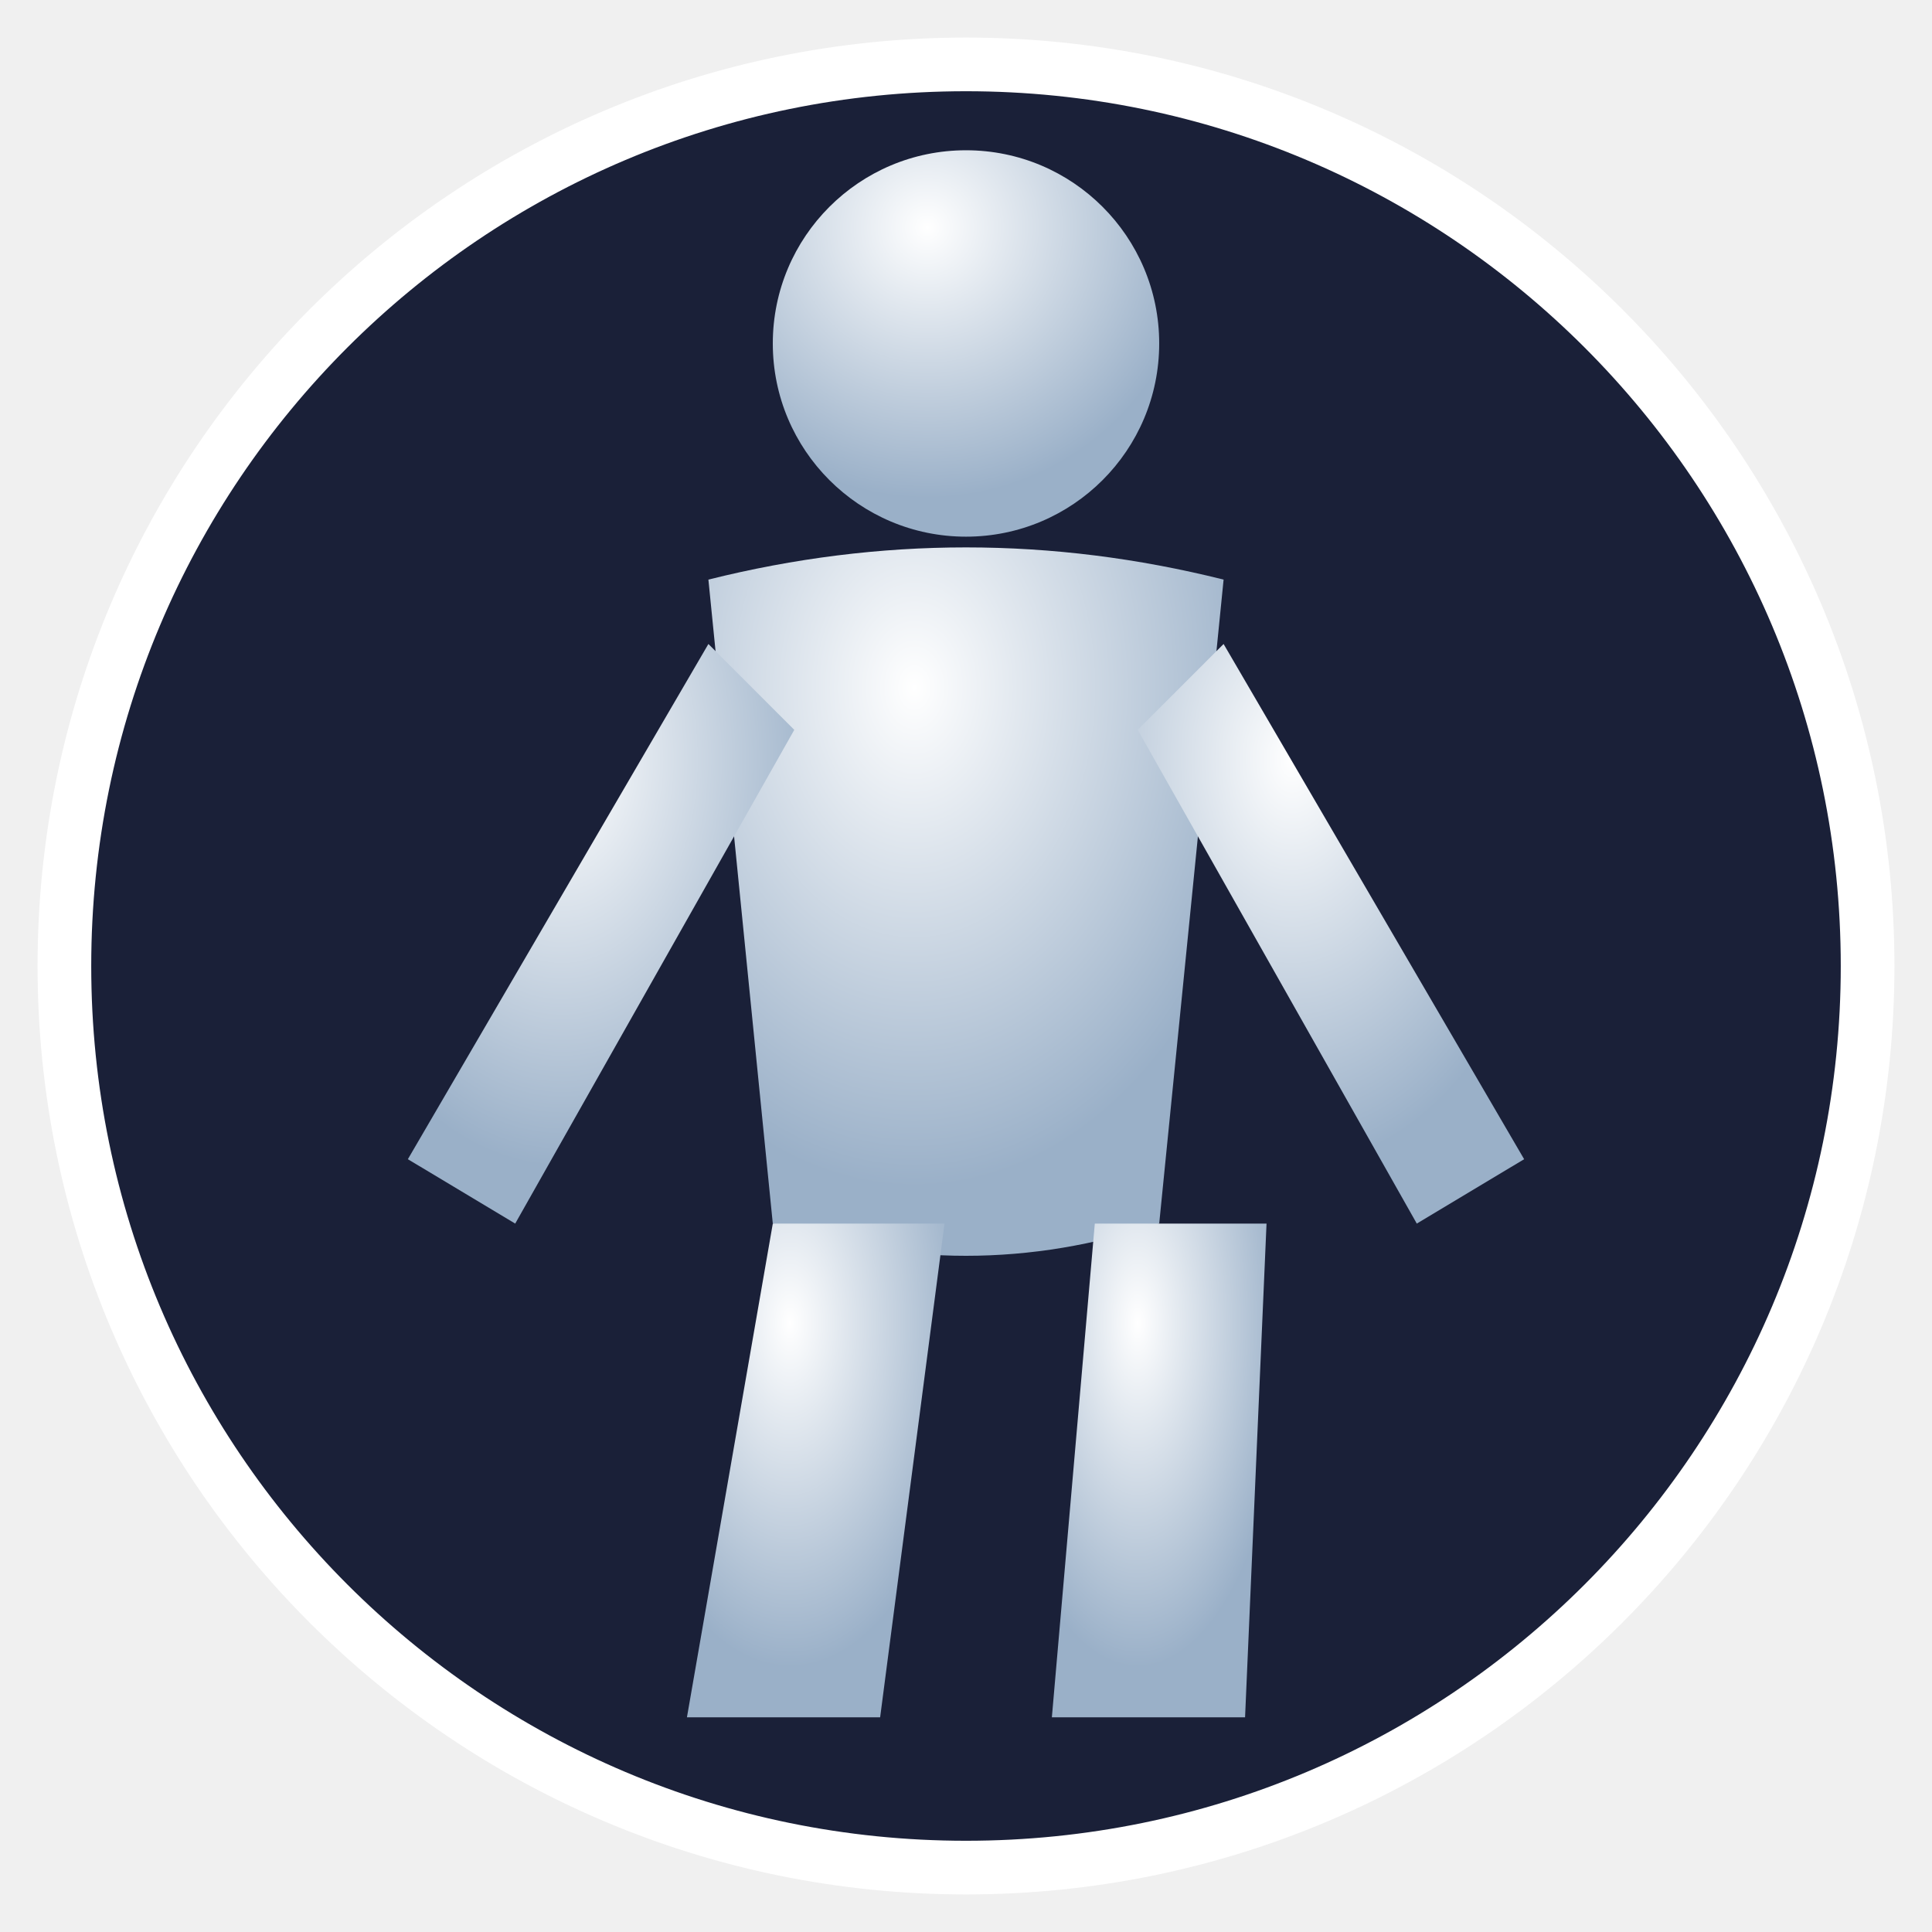
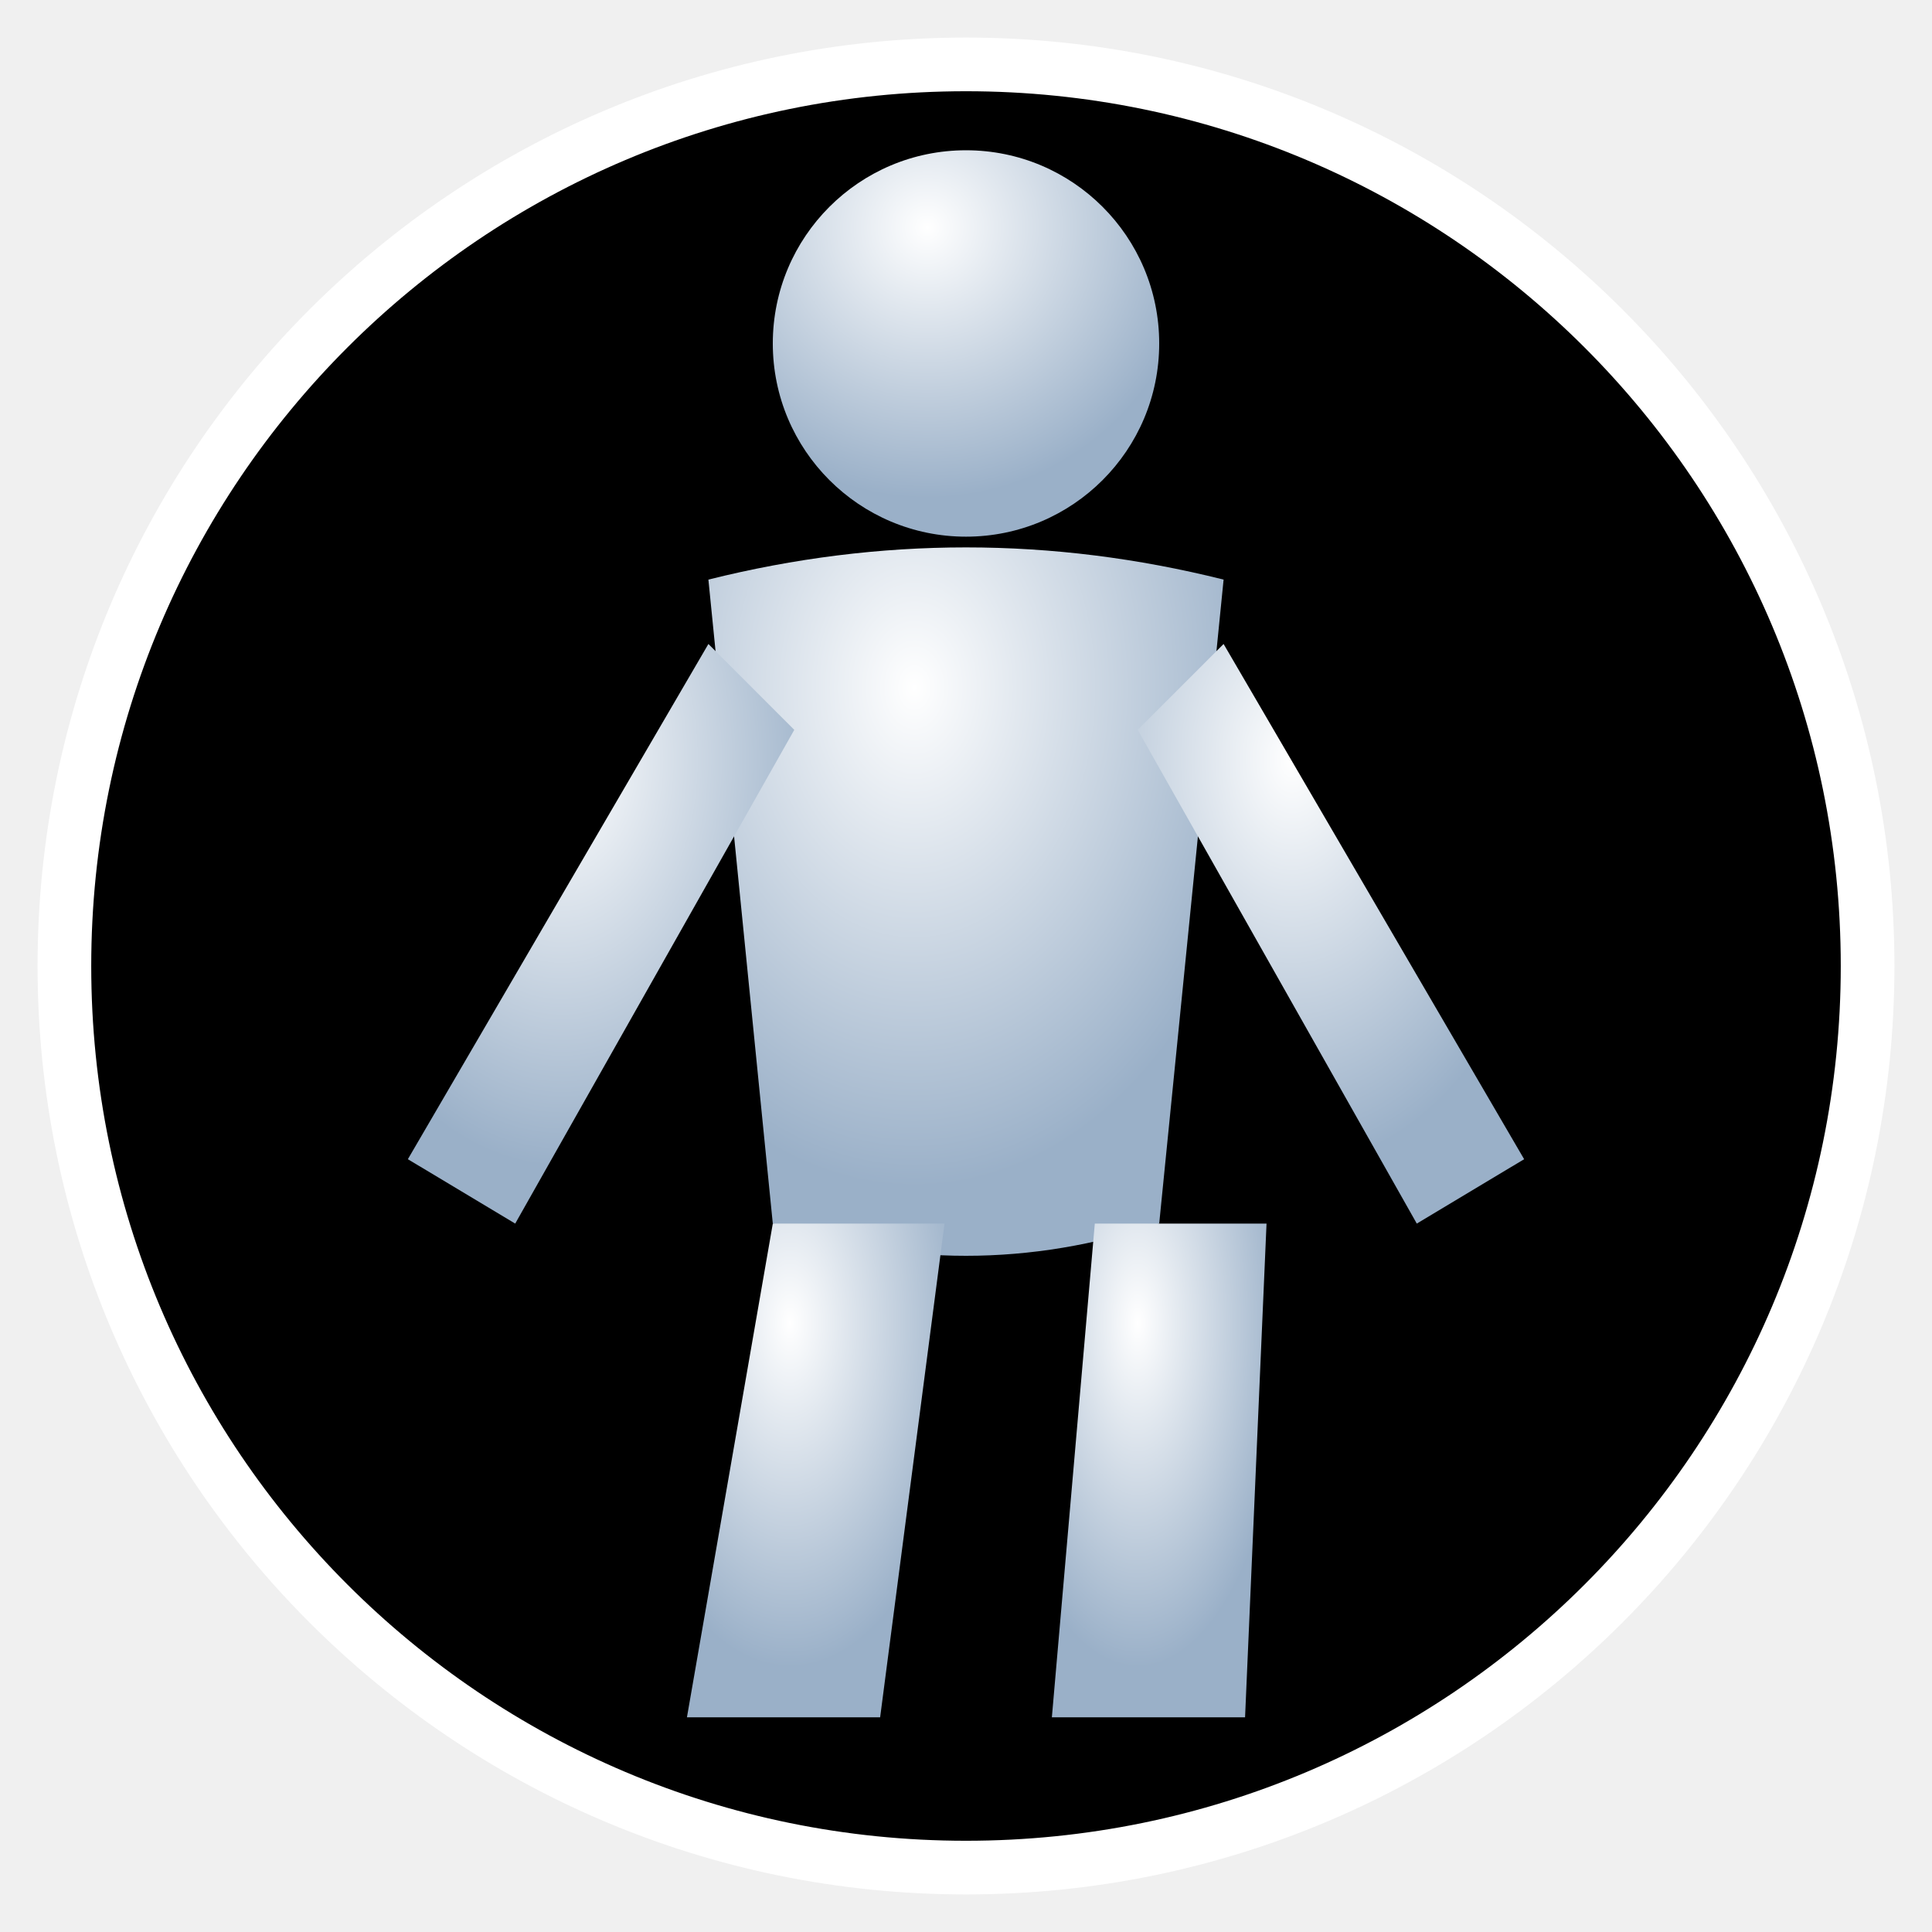
<svg xmlns="http://www.w3.org/2000/svg" viewBox="0 0 90 90" width="9" height="9">
  <defs>
    <radialGradient id="fig" cx="40%" cy="20%" r="70%">
      <stop offset="0%" stop-color="#ffffff" />
      <stop offset="100%" stop-color="#9ab0c8" />
    </radialGradient>
  </defs>
-   <circle cx="45" cy="45" r="42" fill="#1a2038" stroke="white" stroke-width="2.5" />
+   <circle cx="45" cy="45" r="42" stroke="white" stroke-width="2.5" />
  <circle cx="45" cy="16" r="9" fill="url(#fig)" />
  <path d="M 33,27 Q 45,24 57,27 L 54,57 Q 45,60 36,57 Z" fill="url(#fig)" />
  <path d="M 33,30 L 19,54 L 24,57 L 37,34 Z" fill="url(#fig)" />
  <path d="M 57,30 L 71,54 L 66,57 L 53,34 Z" fill="url(#fig)" />
  <path d="M 36,57 L 44,57 L 41,80 L 32,80 Z" fill="url(#fig)" />
  <path d="M 51,57 L 59,57 L 58,80 L 49,80 Z" fill="url(#fig)" />
</svg>
